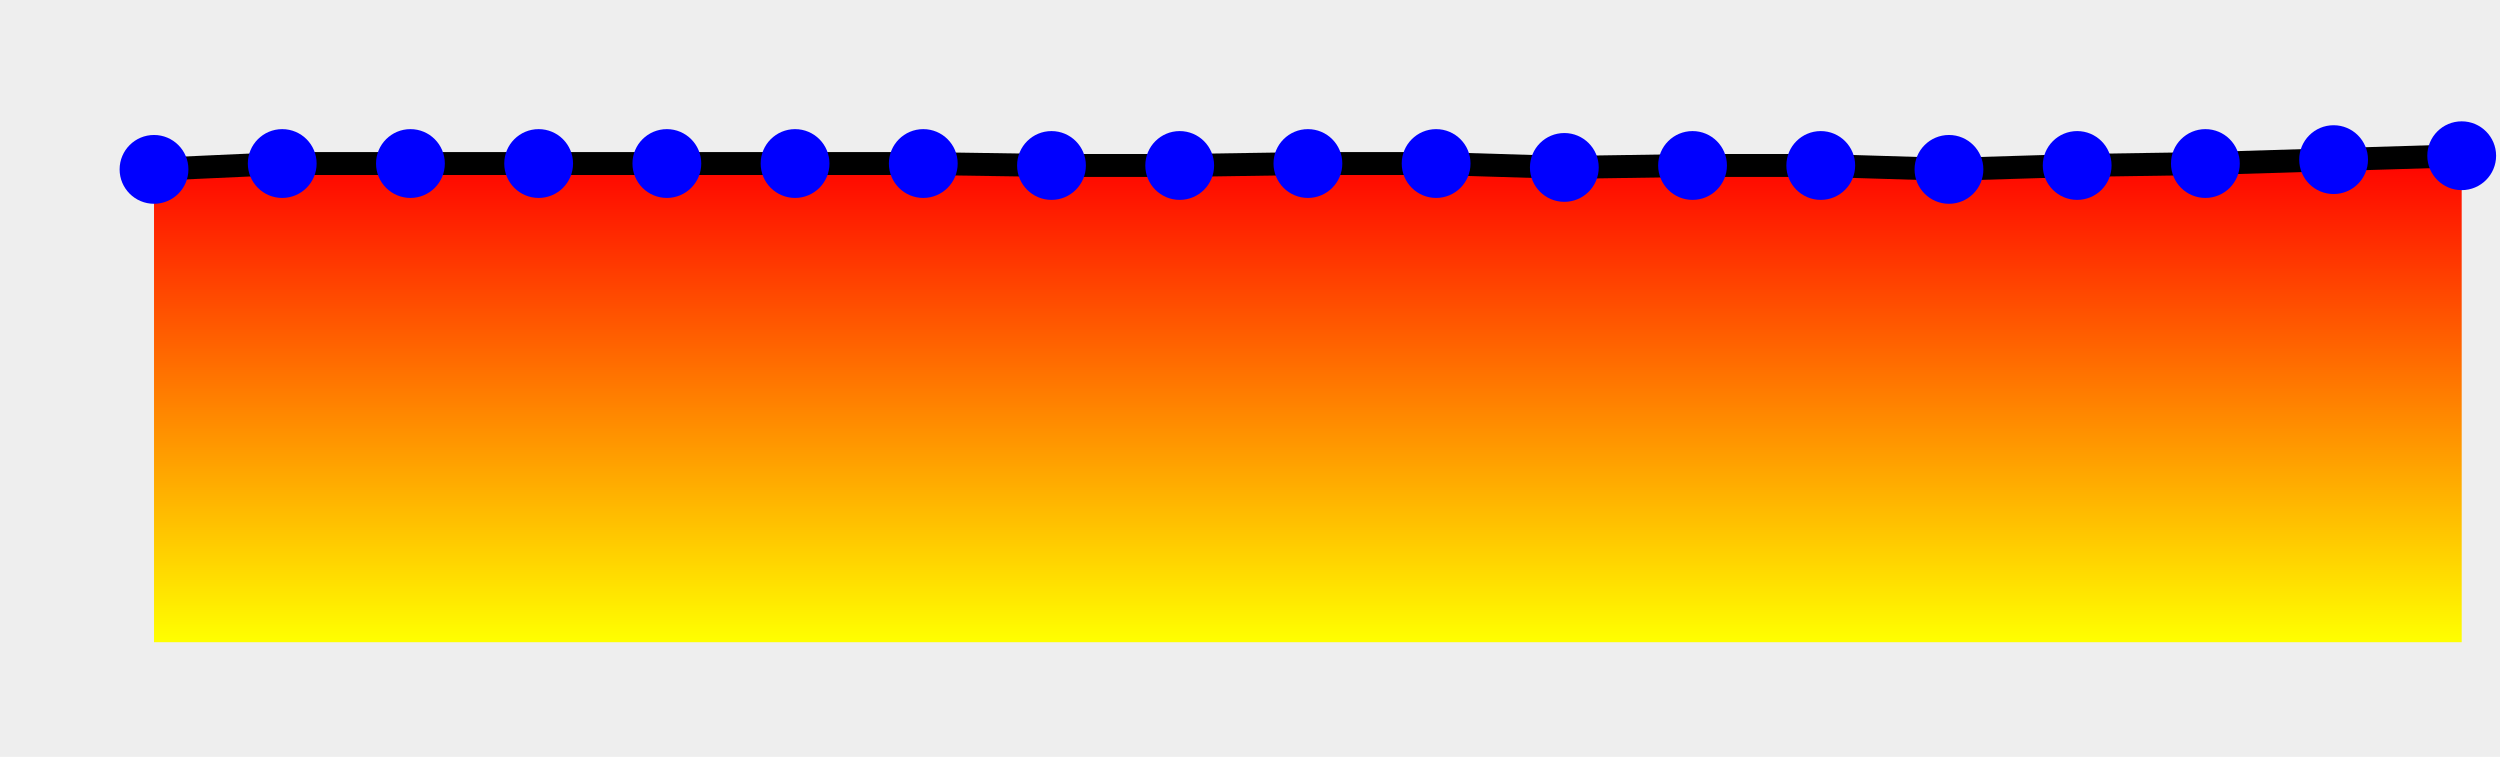
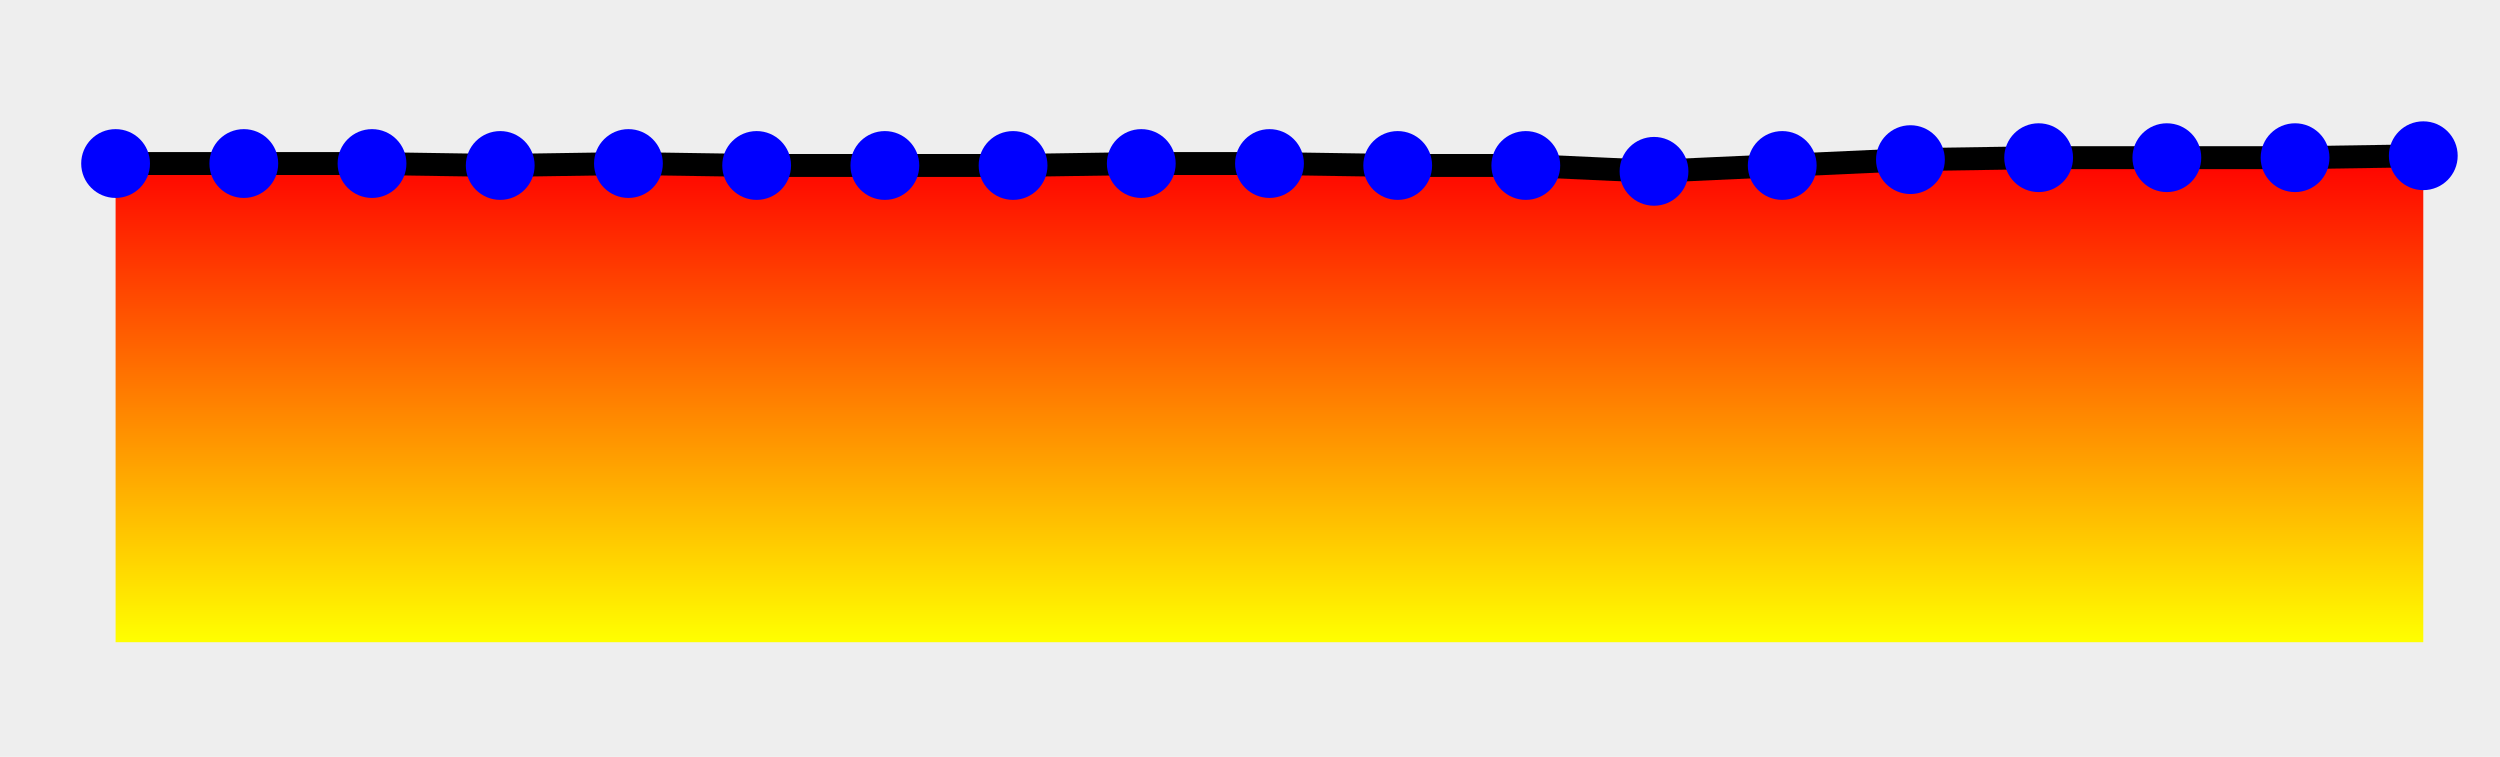
<svg xmlns="http://www.w3.org/2000/svg" xmlns:xlink="http://www.w3.org/1999/xlink" version="1.1" width="218" height="66">
  <defs>
-     <clipPath id="e1z">
+     <clipPath id="e1B">
      <rect x="0" y="0" width="218" height="66" />
    </clipPath>
-     <linearGradient id="e1y" x1="0" x2="0" y1="0" y2="100%">
+     <linearGradient id="e1A" x1="0" x2="0" y1="0" y2="100%">
      <stop offset="0%" stop-color="red" />
      <stop offset="100%" stop-color="yellow" />
    </linearGradient>
    <symbol>
-       <g id="e1A">
+       <g id="e1C">
        <circle fill="blue" r="3" cursor="crosshair" />
      </g>
    </symbol>
  </defs>
  <rect width="100%" height="100%" fill="#eee" stroke-width="0px" />
-   <g clip-path="url(#e1z)">
-     <path fill="url(#e1y)" d="M13.43 56L13.43 14.77 24.61 14.26 35.79 14.26 46.97 14.26 58.15 14.26 69.33 14.26 80.51 14.26 91.69 14.43 102.87 14.43 114.05 14.26 125.23 14.26 136.41 14.6 147.59 14.43 158.77 14.43 169.95 14.77 181.13 14.43 192.31 14.26 203.49 13.92 214.66 13.58L214.66 56z" stroke="none" />
-     <path fill="none" stroke="#000" stroke-width="2px" d="M13.43 14.77L24.61 14.26 35.79 14.26 46.97 14.26 58.15 14.26 69.33 14.26 80.51 14.26 91.69 14.43 102.87 14.43 114.05 14.26 125.23 14.26 136.41 14.6 147.59 14.43 158.77 14.43 169.95 14.77 181.13 14.43 192.31 14.26 203.49 13.92 214.66 13.58" />
+   <g clip-path="url(#e1B)">
+     <path fill="url(#e1A)" d="M10.08 56L10.08 14.26 21.26 14.26 32.44 14.26 43.62 14.43 54.8 14.26 65.98 14.43 77.16 14.43 88.34 14.43 99.52 14.26 110.7 14.26 121.88 14.43 133.05 14.43 144.23 14.94 155.41 14.43 166.59 13.92 177.77 13.75 188.95 13.75 200.13 13.75 211.31 13.58L211.31 56z" stroke="none" />
+     <path fill="none" stroke="#000" stroke-width="2px" d="M10.08 14.26L21.26 14.26 32.44 14.26 43.62 14.43 54.8 14.26 65.98 14.43 77.16 14.43 88.34 14.43 99.52 14.26 110.7 14.26 121.88 14.43 133.05 14.43 144.23 14.94 155.41 14.43 166.59 13.92 177.77 13.75 188.95 13.75 200.13 13.75 211.31 13.58" />
  </g>
-   <use x="13.43" y="14.77" id="e1C" xlink:href="#e1A" />
-   <use x="24.61" y="14.26" id="e1D" xlink:href="#e1A" />
-   <use x="35.79" y="14.26" id="e1E" xlink:href="#e1A" />
-   <use x="46.97" y="14.26" id="e1F" xlink:href="#e1A" />
-   <use x="58.15" y="14.26" id="e1G" xlink:href="#e1A" />
-   <use x="69.33" y="14.26" id="e1H" xlink:href="#e1A" />
-   <use x="80.51" y="14.26" id="e1I" xlink:href="#e1A" />
-   <use x="91.69" y="14.43" id="e1J" xlink:href="#e1A" />
-   <use x="102.87" y="14.43" id="e1K" xlink:href="#e1A" />
-   <use x="114.05" y="14.26" id="e1L" xlink:href="#e1A" />
-   <use x="125.23" y="14.26" id="e1M" xlink:href="#e1A" />
-   <use x="136.41" y="14.6" id="e1N" xlink:href="#e1A" />
-   <use x="147.59" y="14.43" id="e1O" xlink:href="#e1A" />
-   <use x="158.77" y="14.43" id="e1P" xlink:href="#e1A" />
-   <use x="169.95" y="14.77" id="e1Q" xlink:href="#e1A" />
-   <use x="181.13" y="14.43" id="e1R" xlink:href="#e1A" />
-   <use x="192.31" y="14.26" id="e1S" xlink:href="#e1A" />
-   <use x="203.49" y="13.92" id="e1T" xlink:href="#e1A" />
-   <use x="214.66" y="13.58" id="e1U" xlink:href="#e1A" />
+   <use x="10.08" y="14.26" id="e1E" xlink:href="#e1C" />
+   <use x="21.26" y="14.26" id="e1F" xlink:href="#e1C" />
+   <use x="32.44" y="14.26" id="e1G" xlink:href="#e1C" />
+   <use x="43.62" y="14.43" id="e1H" xlink:href="#e1C" />
+   <use x="54.8" y="14.26" id="e1I" xlink:href="#e1C" />
+   <use x="65.98" y="14.43" id="e1J" xlink:href="#e1C" />
+   <use x="77.16" y="14.43" id="e1K" xlink:href="#e1C" />
+   <use x="88.34" y="14.43" id="e1L" xlink:href="#e1C" />
+   <use x="99.52" y="14.26" id="e1M" xlink:href="#e1C" />
+   <use x="110.7" y="14.26" id="e1N" xlink:href="#e1C" />
+   <use x="121.88" y="14.43" id="e1O" xlink:href="#e1C" />
+   <use x="133.05" y="14.43" id="e1P" xlink:href="#e1C" />
+   <use x="144.23" y="14.94" id="e1Q" xlink:href="#e1C" />
+   <use x="155.41" y="14.43" id="e1R" xlink:href="#e1C" />
+   <use x="166.59" y="13.92" id="e1S" xlink:href="#e1C" />
+   <use x="177.77" y="13.75" id="e1T" xlink:href="#e1C" />
+   <use x="188.95" y="13.75" id="e1U" xlink:href="#e1C" />
+   <use x="200.13" y="13.75" id="e1V" xlink:href="#e1C" />
+   <use x="211.31" y="13.58" id="e1W" xlink:href="#e1C" />
</svg>
